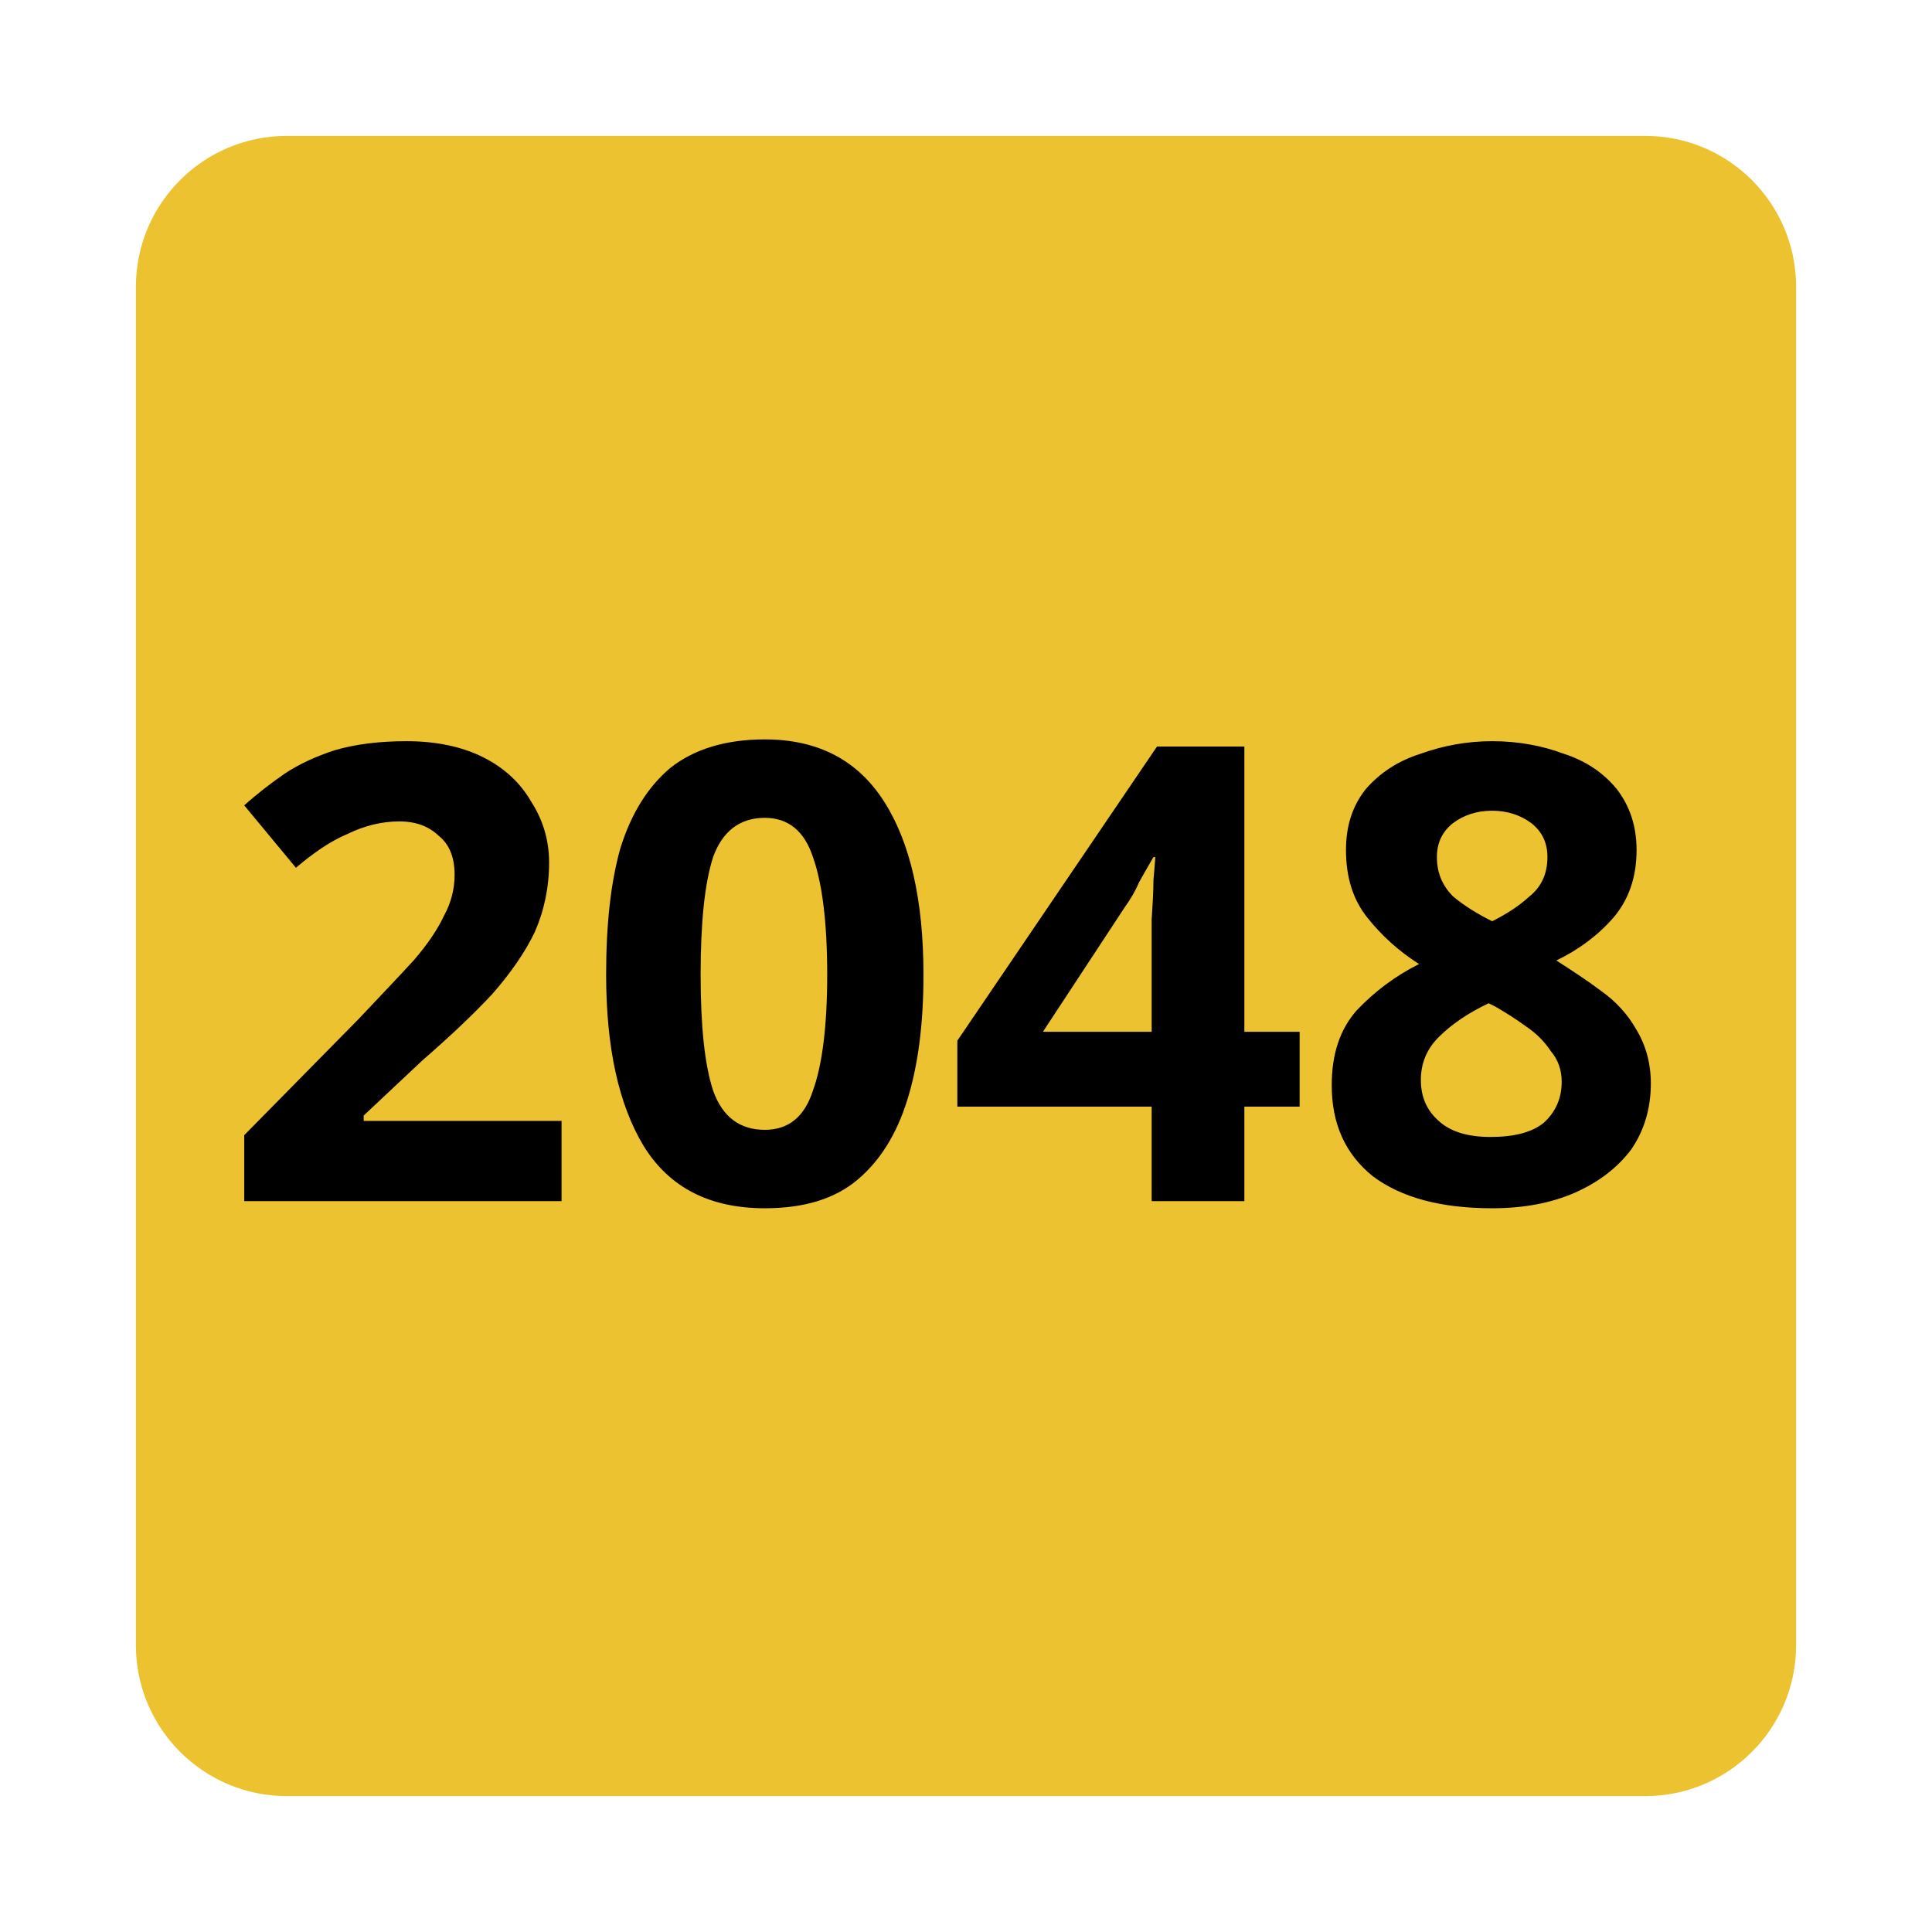
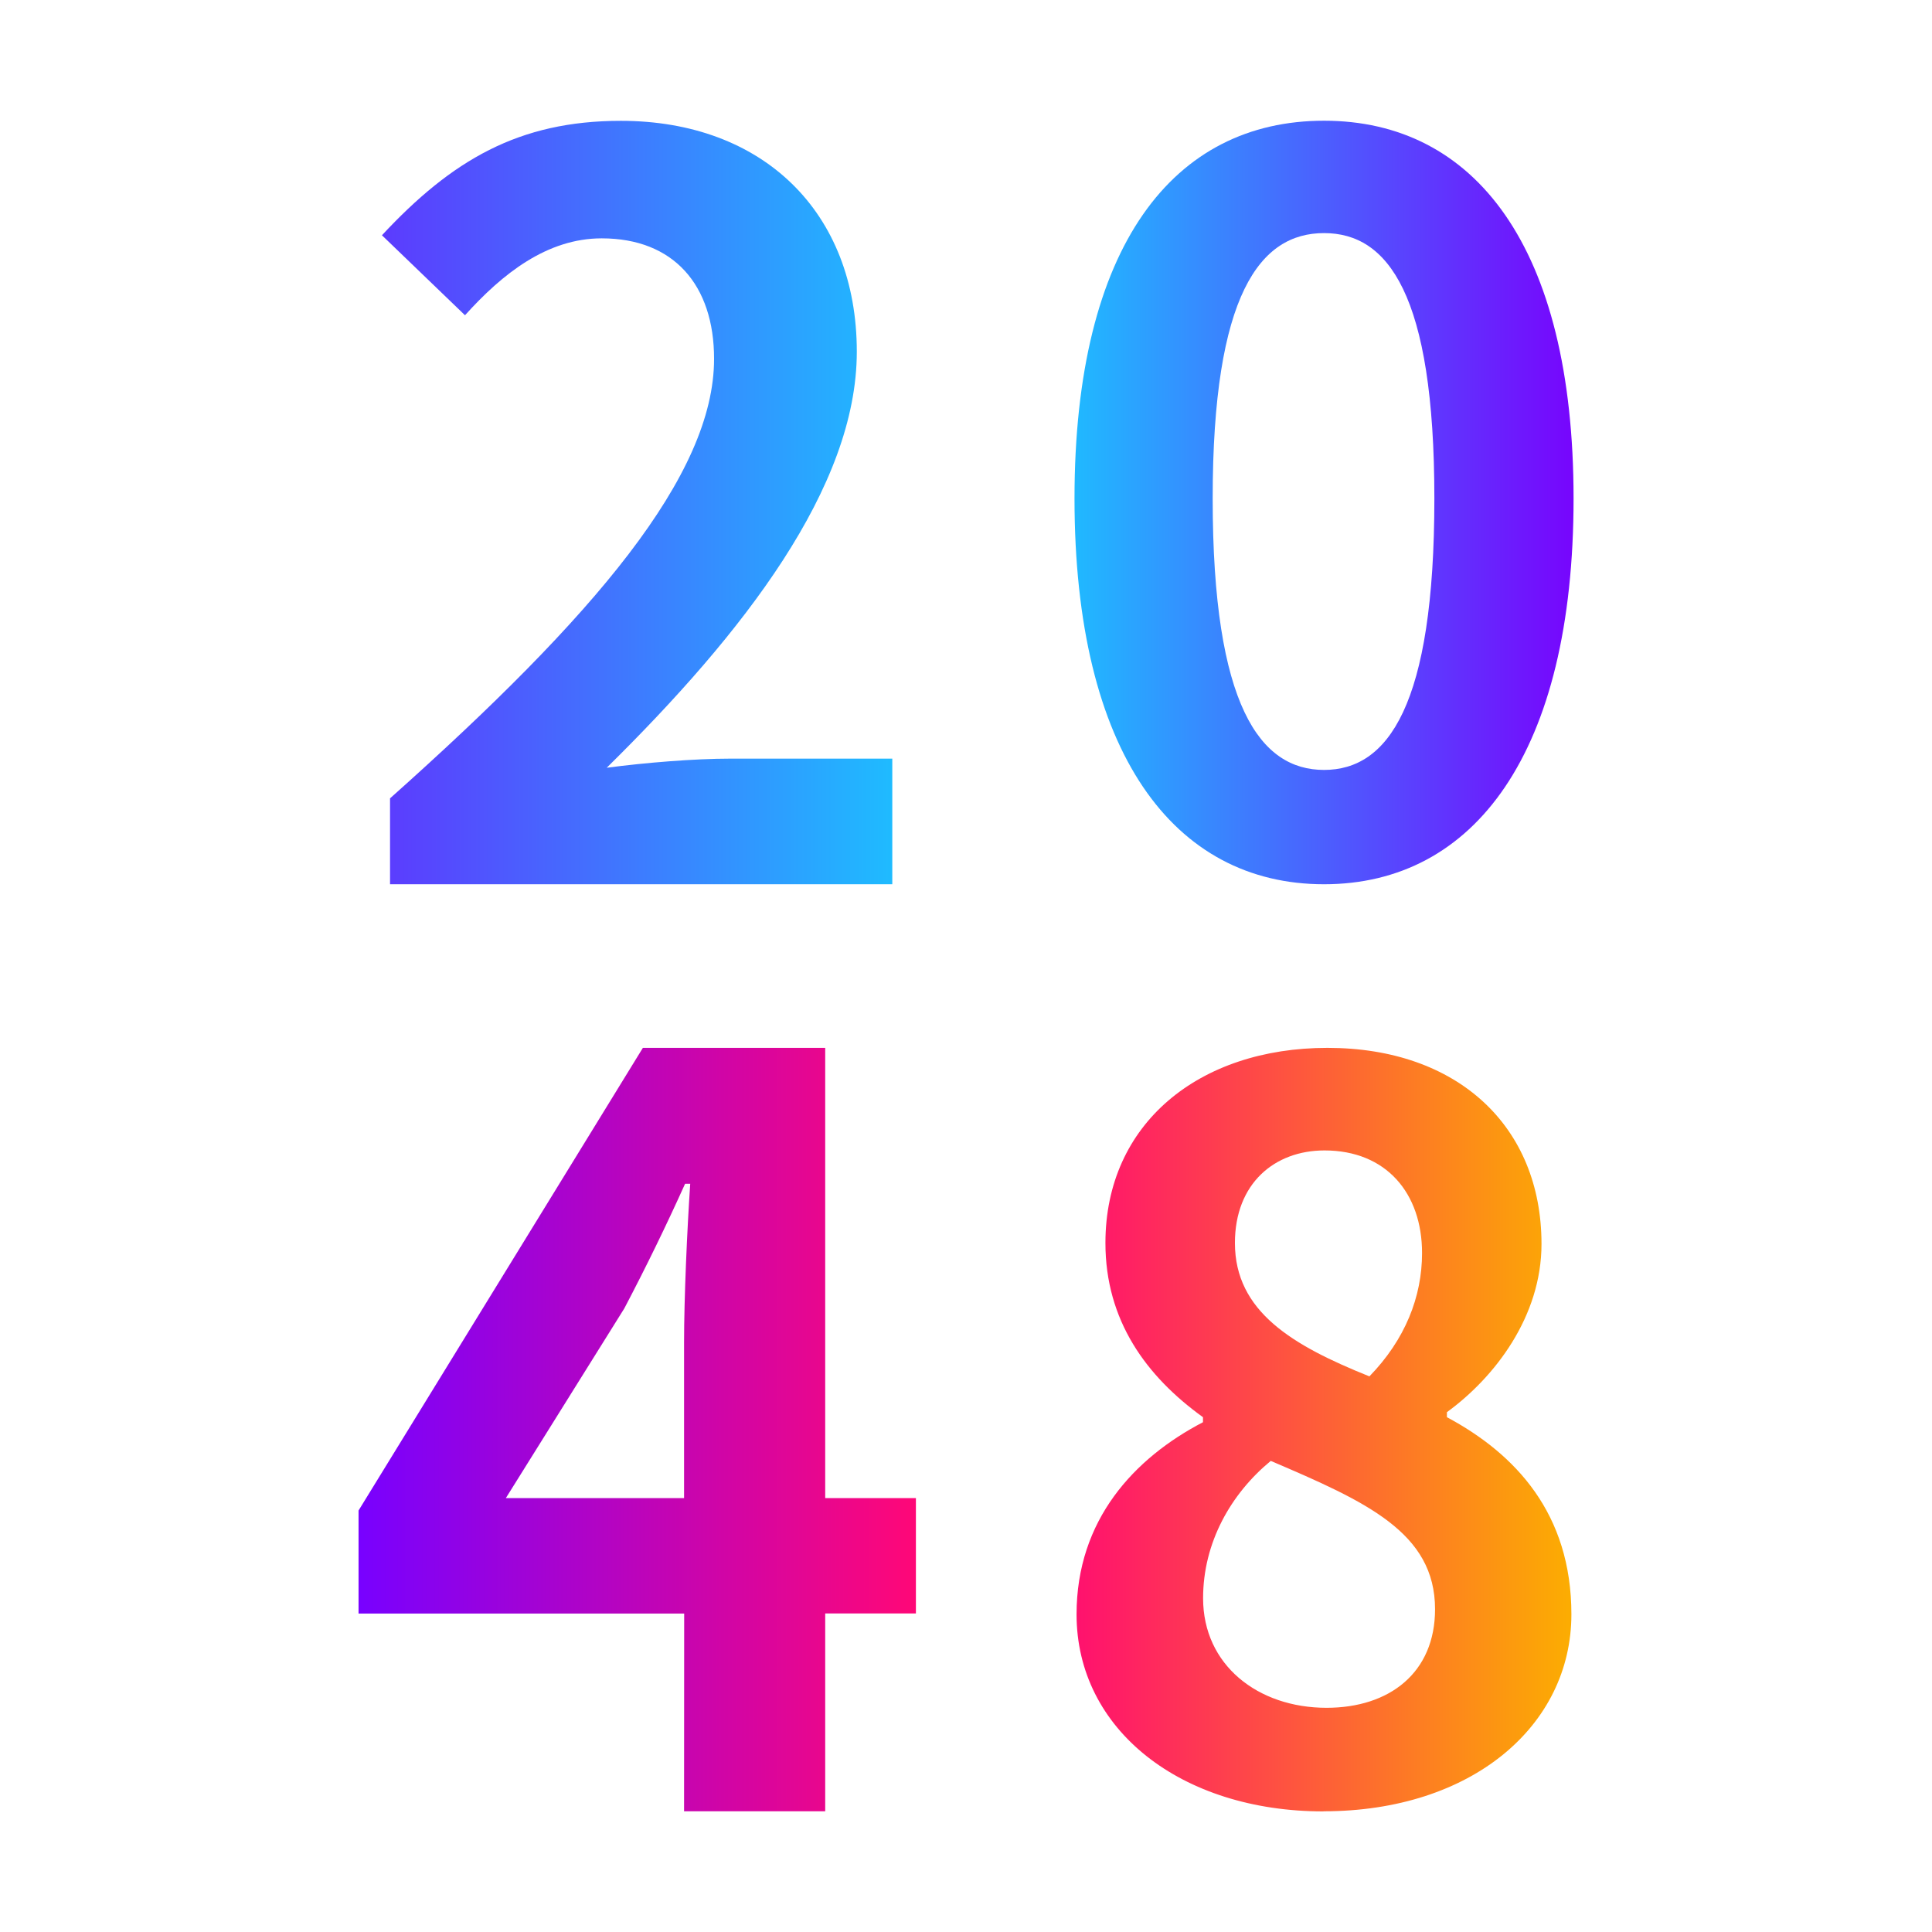
<svg xmlns="http://www.w3.org/2000/svg" width="64" height="64" version="1.1" viewBox="0 0 16.933 16.933">
-   <rect x="1.191" y="1.191" width="14.551" height="14.551" ry="1.323" fill="#ecc230" stroke-width=".917" />
-   <text x="1.922" y="10.528" fill="#000000" font-family="'思源黑体 CN'" font-size="5.572px" font-weight="bold" stroke-width=".139" style="font-variant-caps:normal;font-variant-east-asian:normal;font-variant-ligatures:normal;font-variant-numeric:normal;line-height:1.25" xml:space="preserve">
-     <tspan x="1.922" y="10.528" font-family="'思源黑体 CN'" font-size="5.572px" font-weight="bold" stroke-width=".139" style="font-variant-caps:normal;font-variant-east-asian:normal;font-variant-ligatures:normal;font-variant-numeric:normal">2048</tspan>
-   </text>
+   <defs>
+     <linearGradient id="linearGradient1438" x1="3.427" x2="7.9" y1="4.404" y2="4.404" gradientTransform="translate(-.15899)" gradientUnits="userSpaceOnUse">
+       <stop stop-color="#5c3bfe" offset="0" />
+       <stop stop-color="#1fbbff" offset="1" />
+     </linearGradient>
+     <linearGradient id="linearGradient10200" x1="9.338" x2="13.712" y1="4.404" y2="4.404" gradientUnits="userSpaceOnUse">
+       <stop stop-color="#20b9ff" offset="0" />
+       <stop stop-color="#7705fd" offset="1" />
+     </linearGradient>
+     <linearGradient id="linearGradient15202" x1="3.221" x2="8.106" y1="12.529" y2="12.529" gradientTransform="translate(-.15899)" gradientUnits="userSpaceOnUse">
+       <stop stop-color="#7801ff" offset="0" />
+       <stop stop-color="#ff0777" offset="1" />
+     </linearGradient>
+     <linearGradient id="linearGradient32819" x1="9.357" x2="13.693" y1="12.529" y2="12.529" gradientUnits="userSpaceOnUse">
+       <stop stop-color="#ff116e" offset="0" />
+       <stop stop-color="#fcad01" offset="1" />
+     </linearGradient>
+   </defs>
+   <g transform="translate(.079498)">
+     <path d="m3.339 7.75h4.402v-1.101h-1.42c-0.311 0-0.745 0.035-1.083 0.08 1.198-1.18 2.192-2.458 2.192-3.647 0-1.225-0.825-2.023-2.068-2.023-0.896 0-1.482 0.346-2.094 1.003l0.728 0.701c0.328-0.364 0.719-0.674 1.198-0.674 0.63 0 0.985 0.408 0.985 1.056 0 1.021-1.047 2.254-2.84 3.852z" fill="url(#linearGradient1438)" />
+     <path d="m11.525 7.75c1.316 0 2.187-1.15 2.187-3.381 0-2.213-0.871-3.311-2.187-3.311-1.316 0-2.187 1.089-2.187 3.311 0 2.231 0.871 3.381 2.187 3.381zm0-1.002c-0.558 0-0.976-0.558-0.976-2.379 0-1.795 0.418-2.326 0.976-2.326 0.558 0 0.967 0.531 0.967 2.326 0 1.821-0.409 2.379-0.967 2.379z" fill="url(#linearGradient10200)" />
+     <path d="m5.916 15.875h1.237v-1.734h0.795v-1.011h-0.795v-3.946h-1.598l-2.492 4.055v0.903h2.854zm0-2.745h-1.562l1.038-1.662c0.19-0.361 0.37-0.731 0.533-1.093h0.045c-0.027 0.397-0.054 1.002-0.054 1.391z" fill="url(#linearGradient15202)" />
+     <path d="m11.521 15.875c1.3 0 2.172-0.75 2.172-1.727 0-0.881-0.489-1.405-1.091-1.727v-0.044c0.419-0.305 0.829-0.838 0.829-1.474 0-1.03-0.733-1.719-1.876-1.719-1.125 0-1.946 0.663-1.946 1.71 0 0.68 0.358 1.169 0.855 1.527v0.044c-0.602 0.314-1.108 0.855-1.108 1.684 0 1.012 0.916 1.727 2.164 1.727zm0.401-3.812c-0.672-0.27-1.178-0.567-1.178-1.169 0-0.523 0.349-0.811 0.785-0.811 0.541 0 0.855 0.375 0.855 0.899 0 0.384-0.148 0.759-0.462 1.082zm-0.375 2.905c-0.602 0-1.082-0.375-1.082-0.96 0-0.489 0.244-0.916 0.593-1.204 0.838 0.358 1.44 0.628 1.44 1.3 0 0.558-0.401 0.864-0.951 0.864z" fill="url(#linearGradient32819)" />
+   </g>
</svg>
